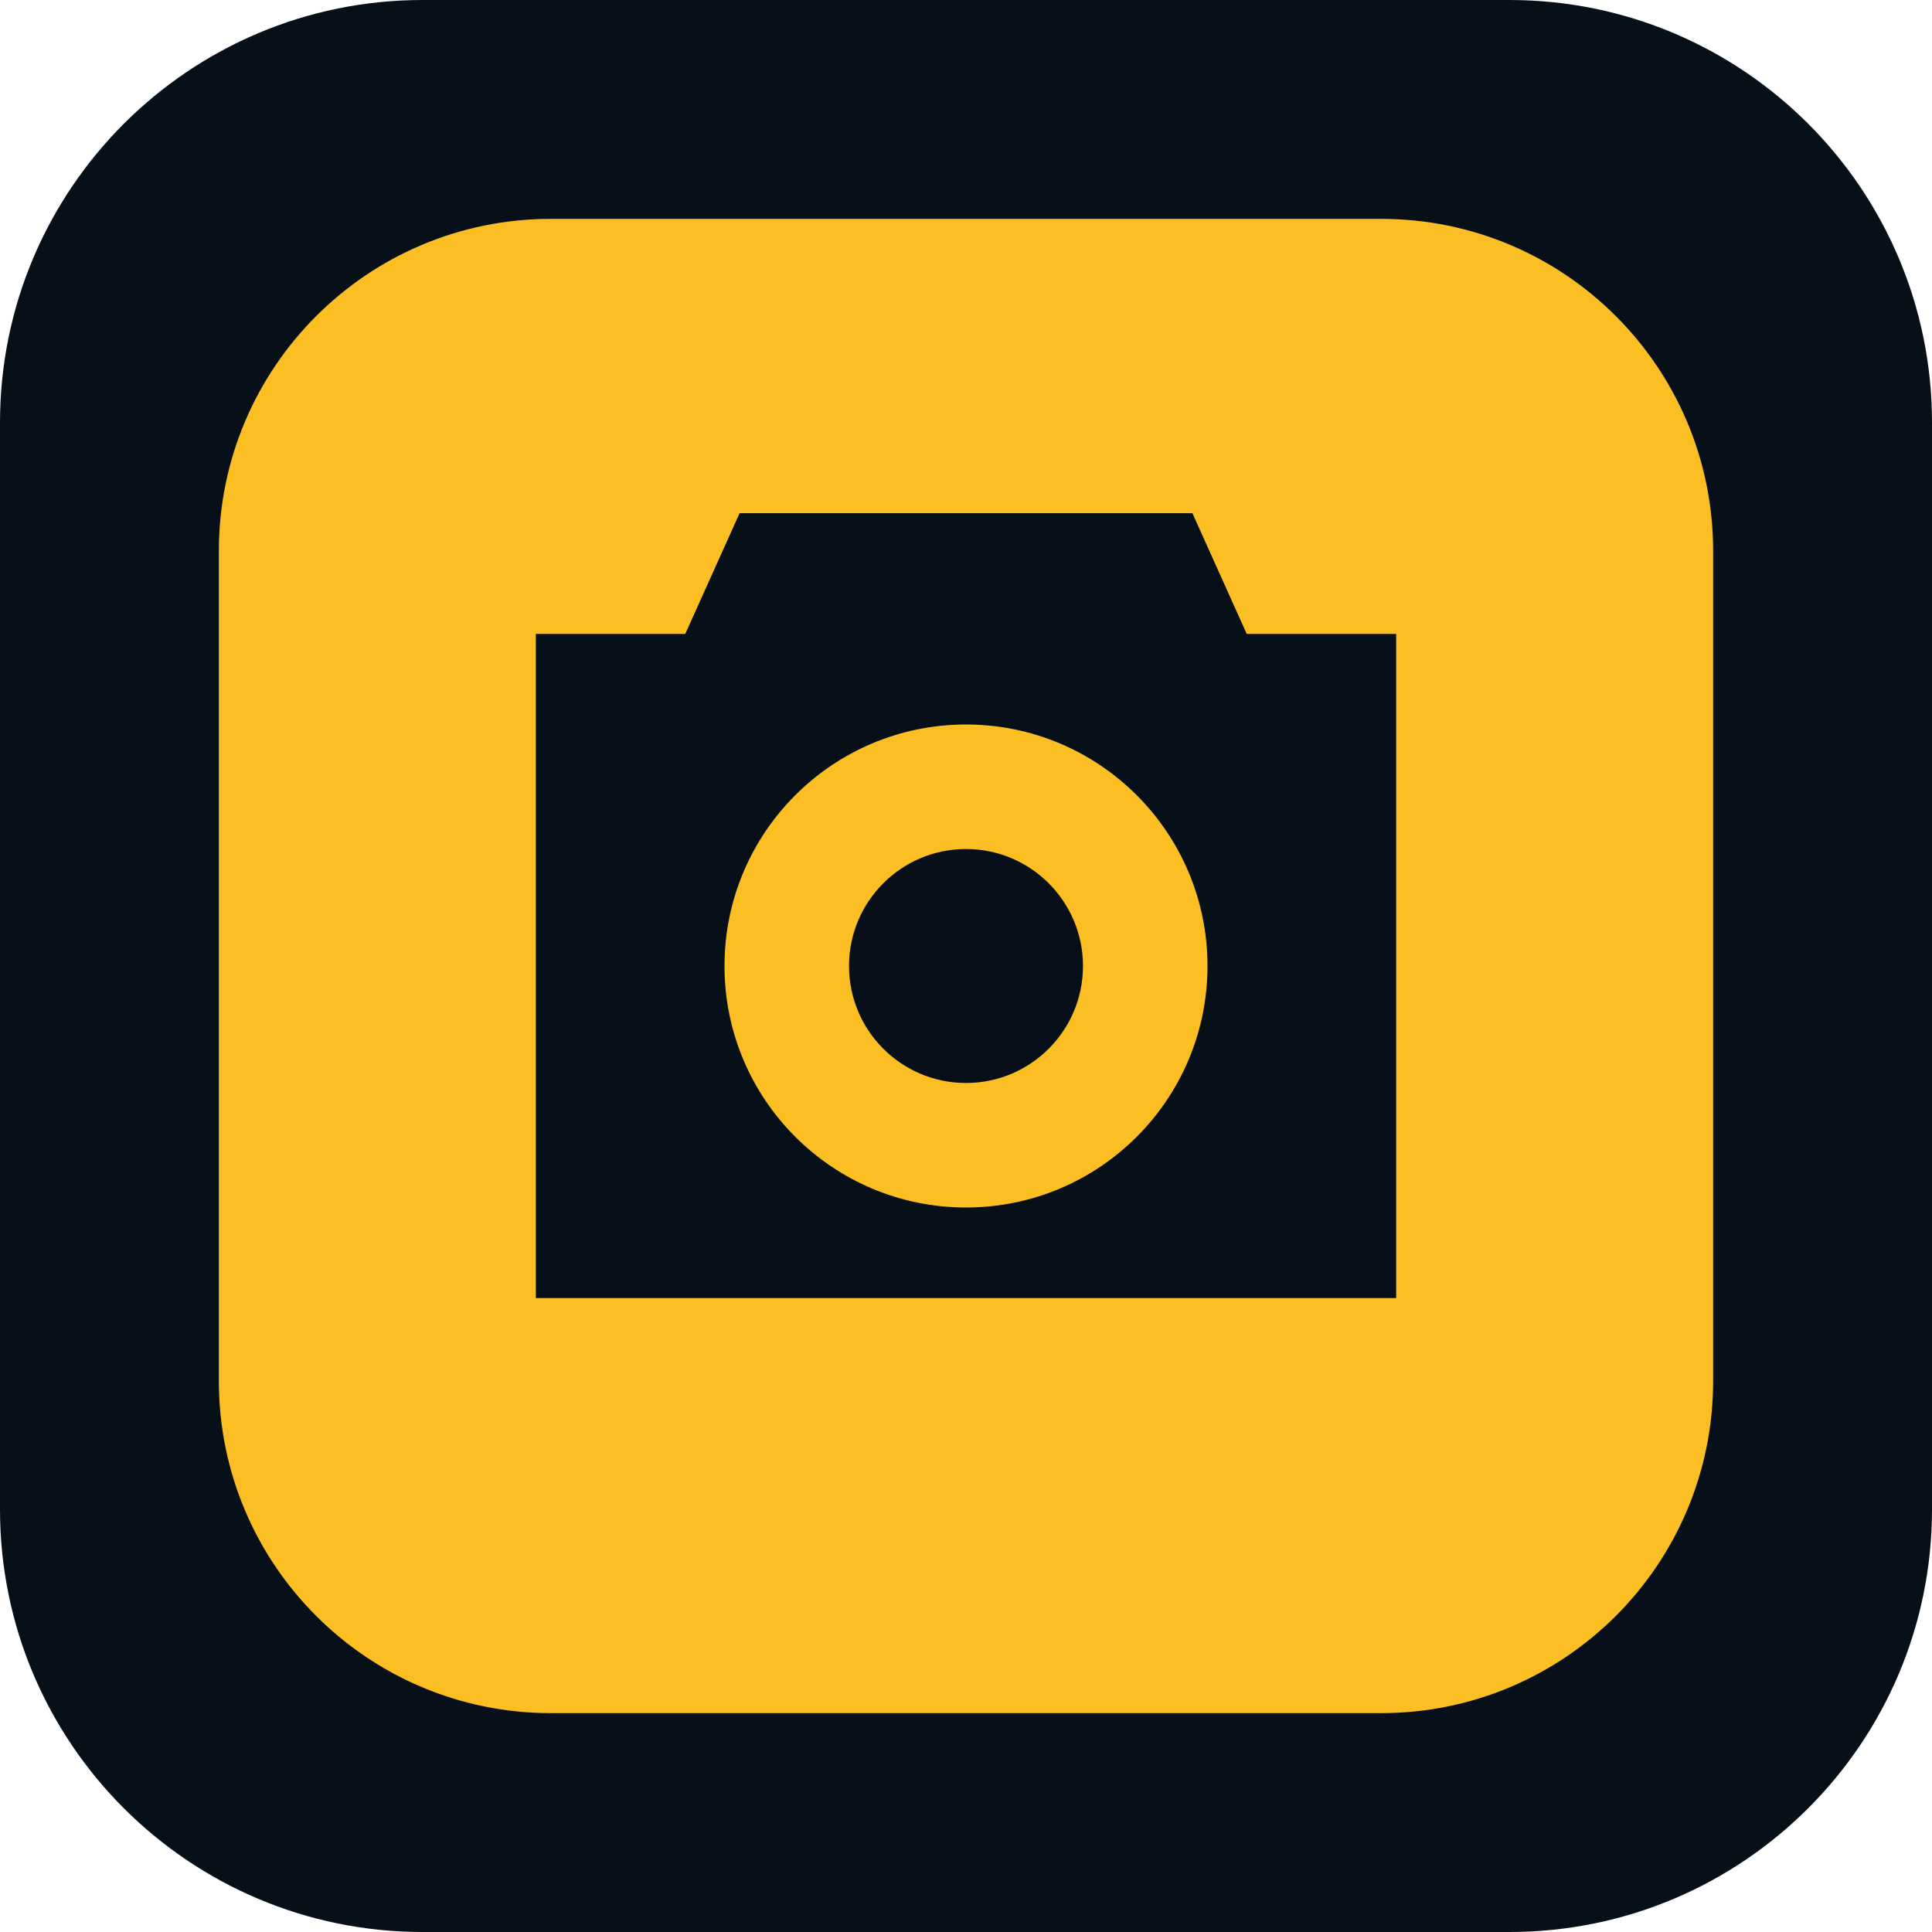
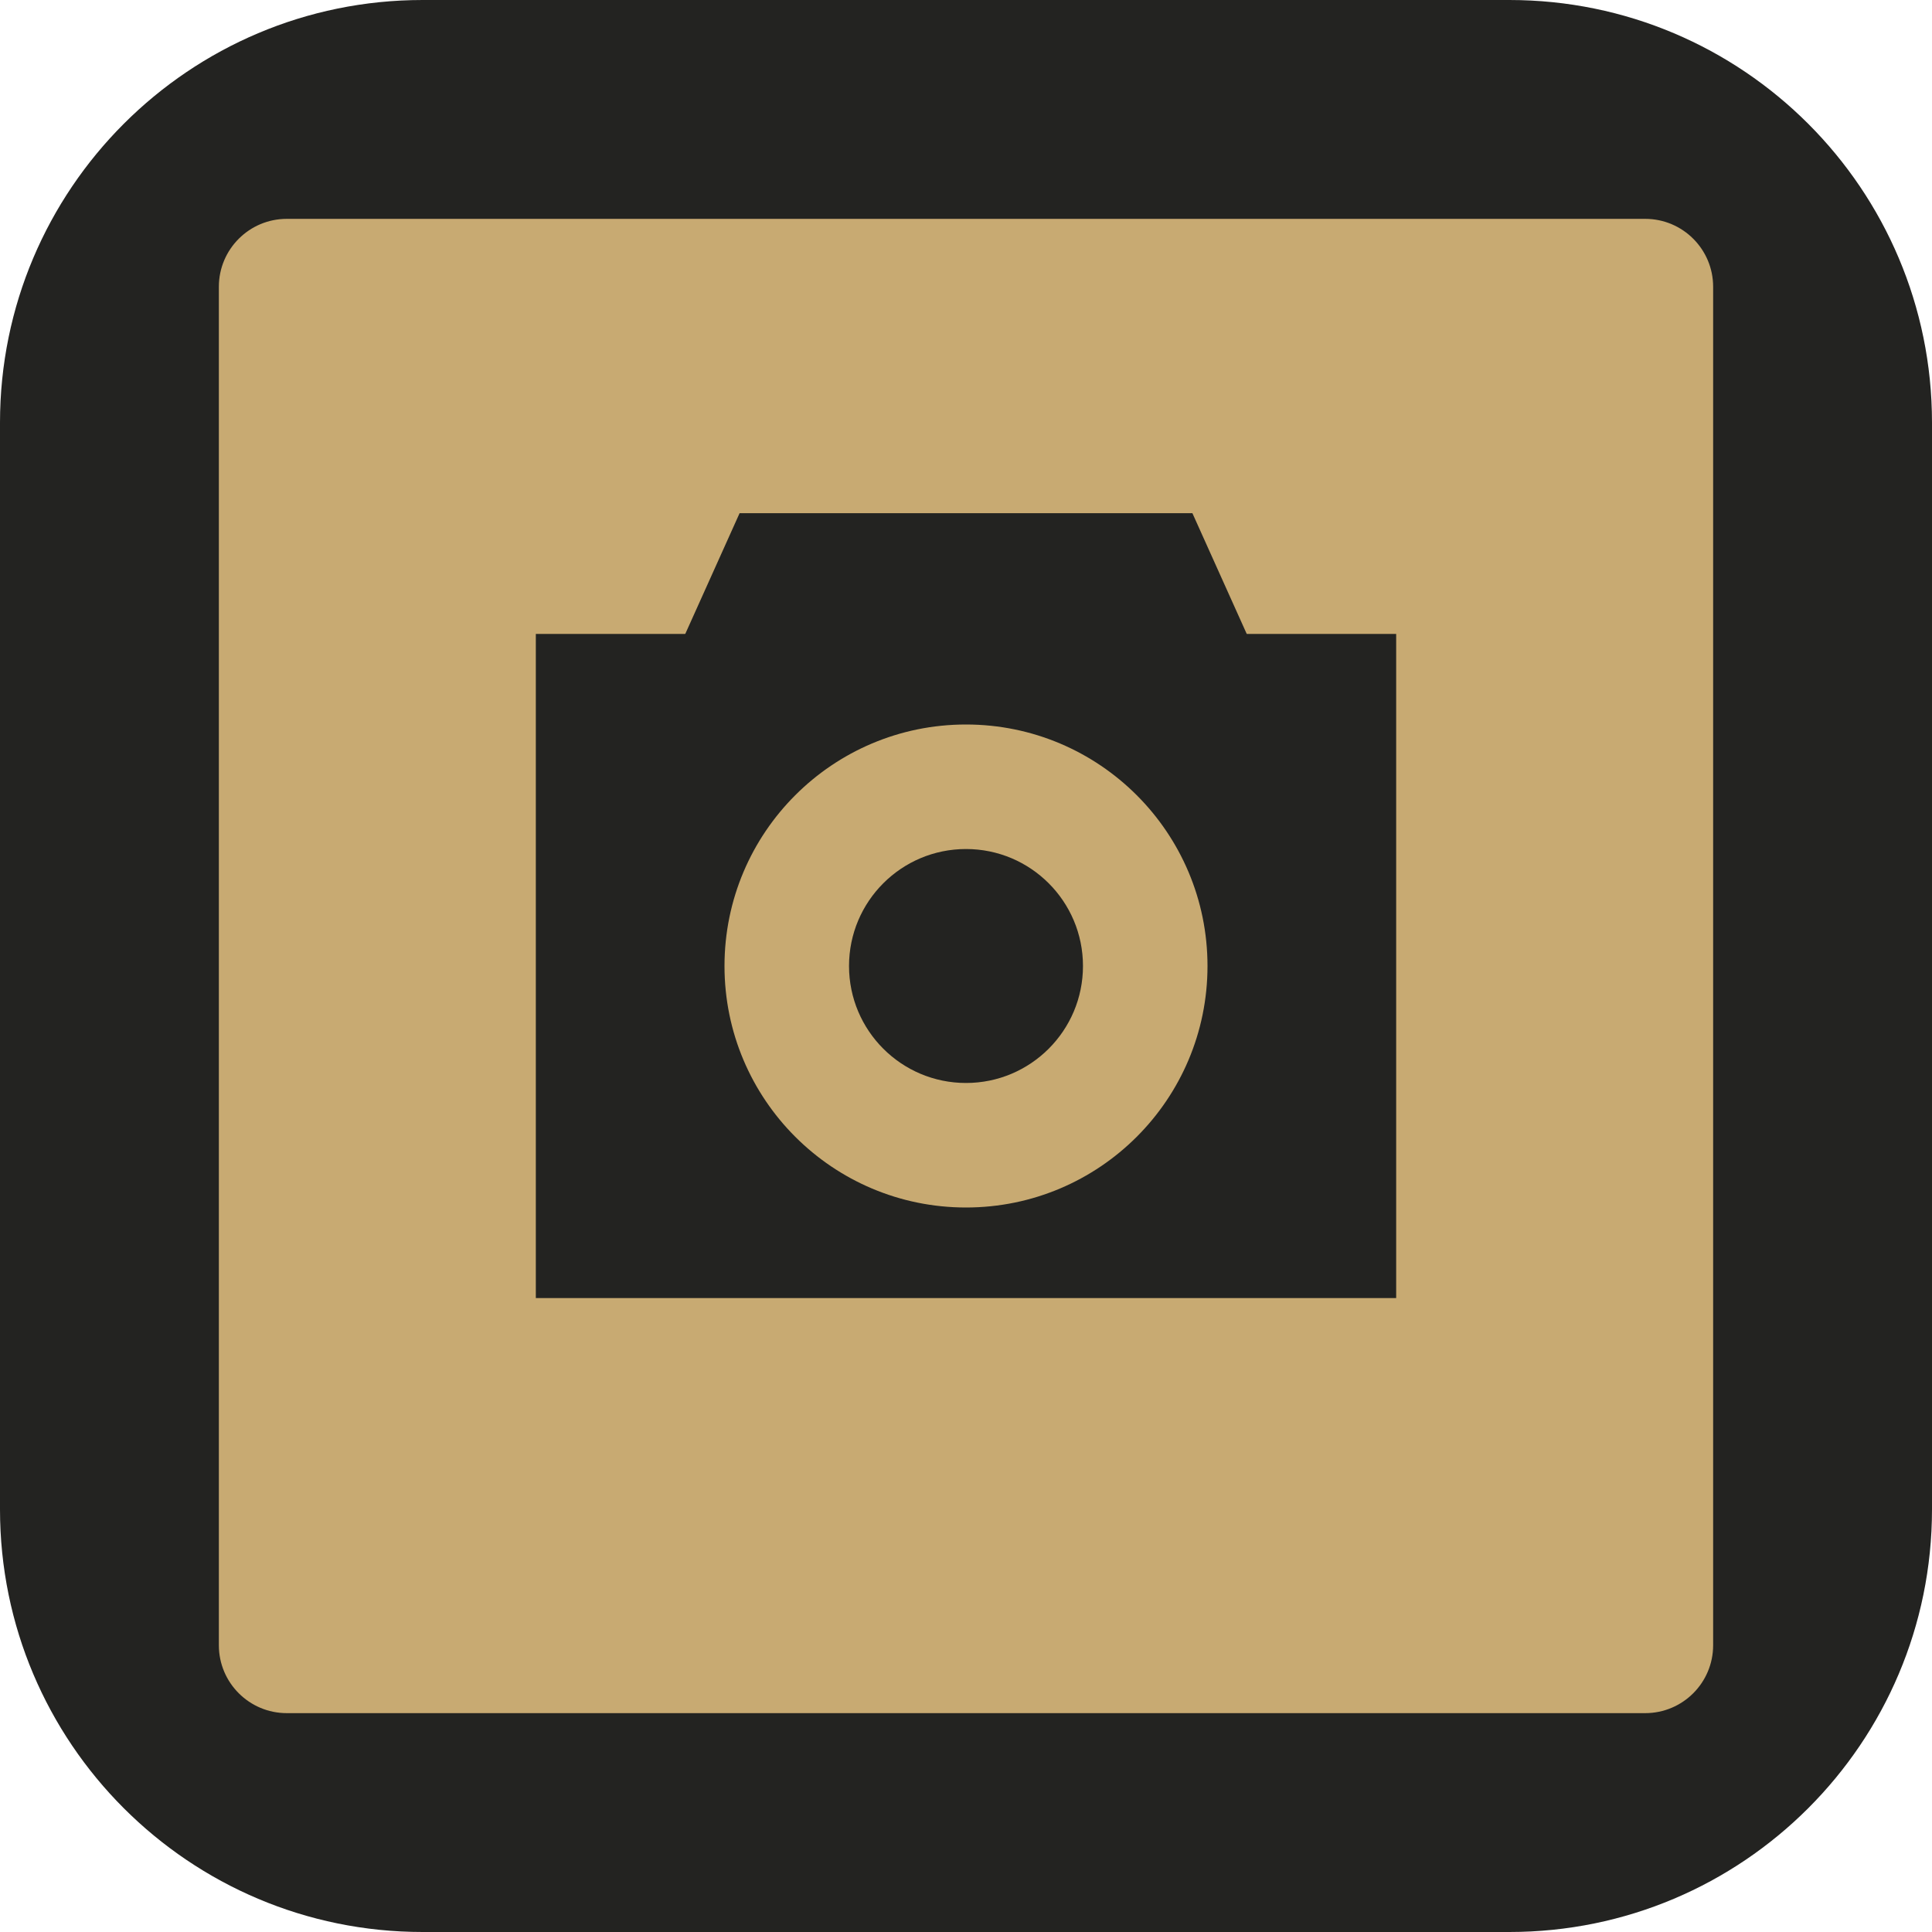
<svg xmlns="http://www.w3.org/2000/svg" viewBox="0 0 512 512">
-   <rect width="512" height="512" rx="112" fill="#071018" />
-   <rect x="58" y="58" width="396" height="396" rx="88" fill="#fbbf24" />
-   <path d="M142 168h228v176H142z" fill="#071018" />
-   <circle cx="256" cy="256" r="64" fill="#fbbf24" />
-   <circle cx="256" cy="256" r="31" fill="#071018" />
-   <path d="M196 136h120l18 40H178z" fill="#071018" />
+   <rect width="512" height="512" rx="112" fill="#232321" />
+   <rect x="58" y="58" width="396" height="396" rx="18" fill="#c8aa72" />
+   <path d="M142 168h228v176H142z" fill="#232321" />
+   <circle cx="256" cy="256" r="64" fill="#c8aa72" />
+   <circle cx="256" cy="256" r="31" fill="#232321" />
+   <path d="M196 136h120l18 40H178z" fill="#232321" />
</svg>
